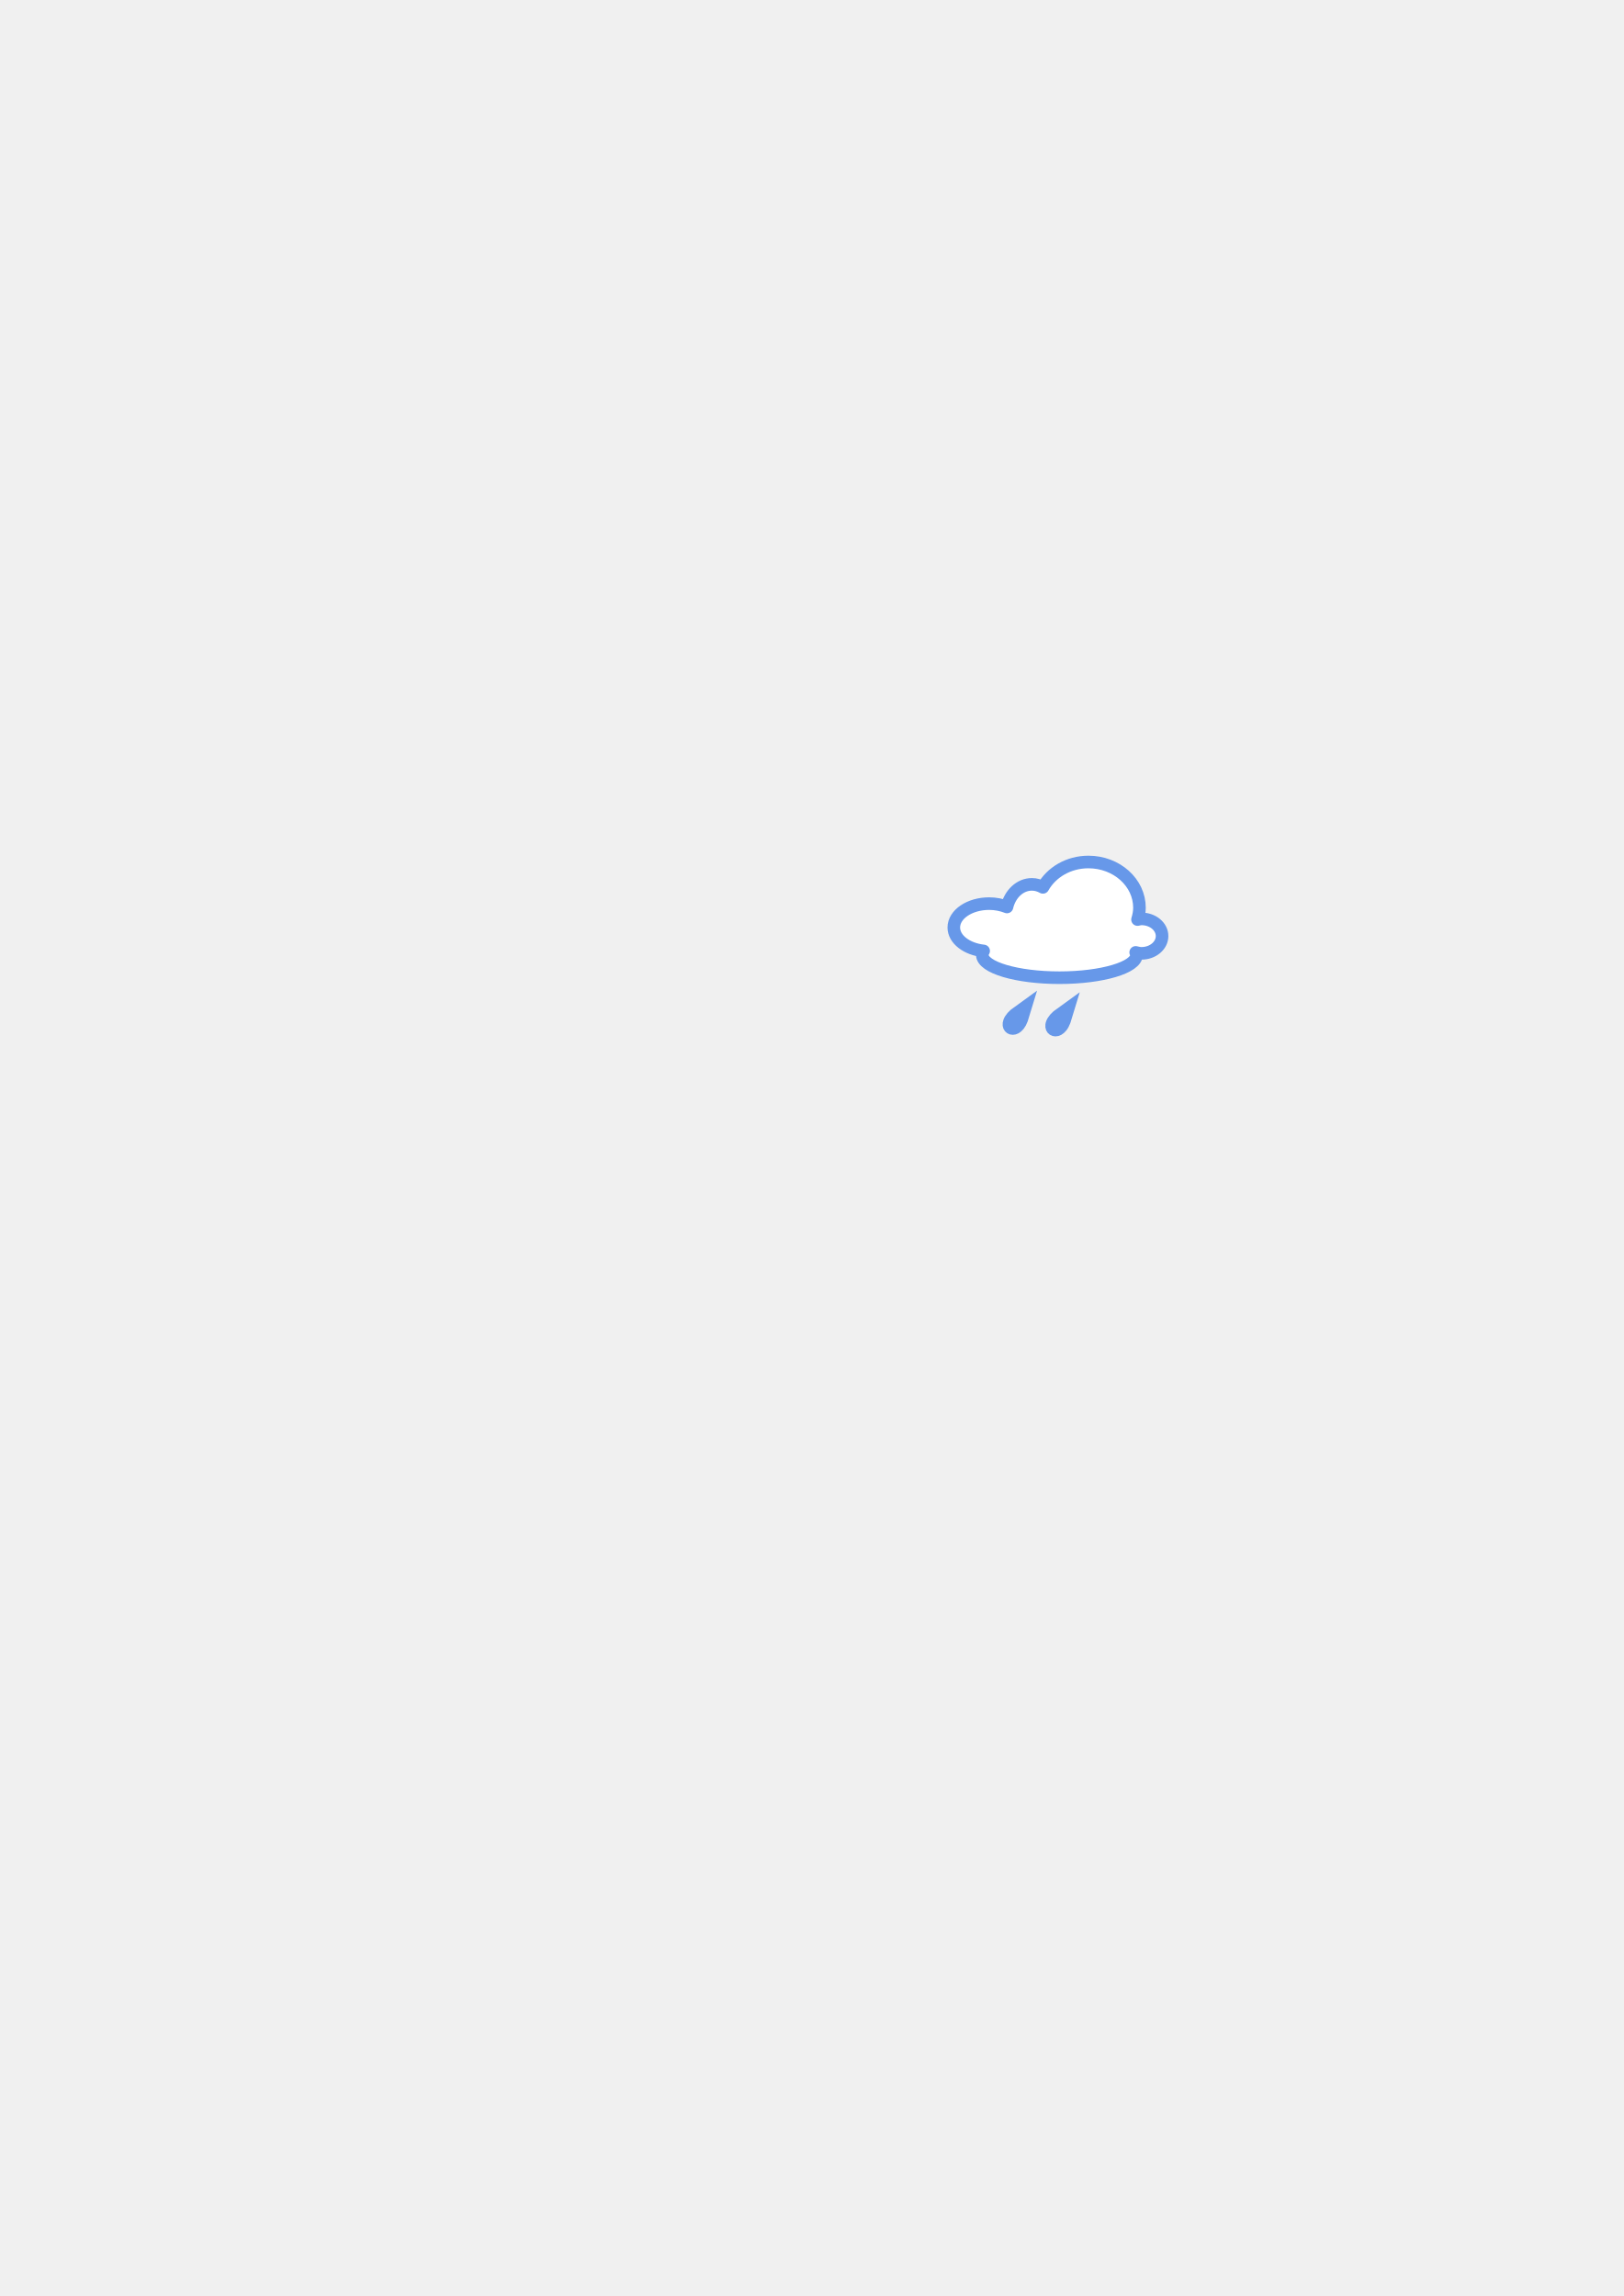
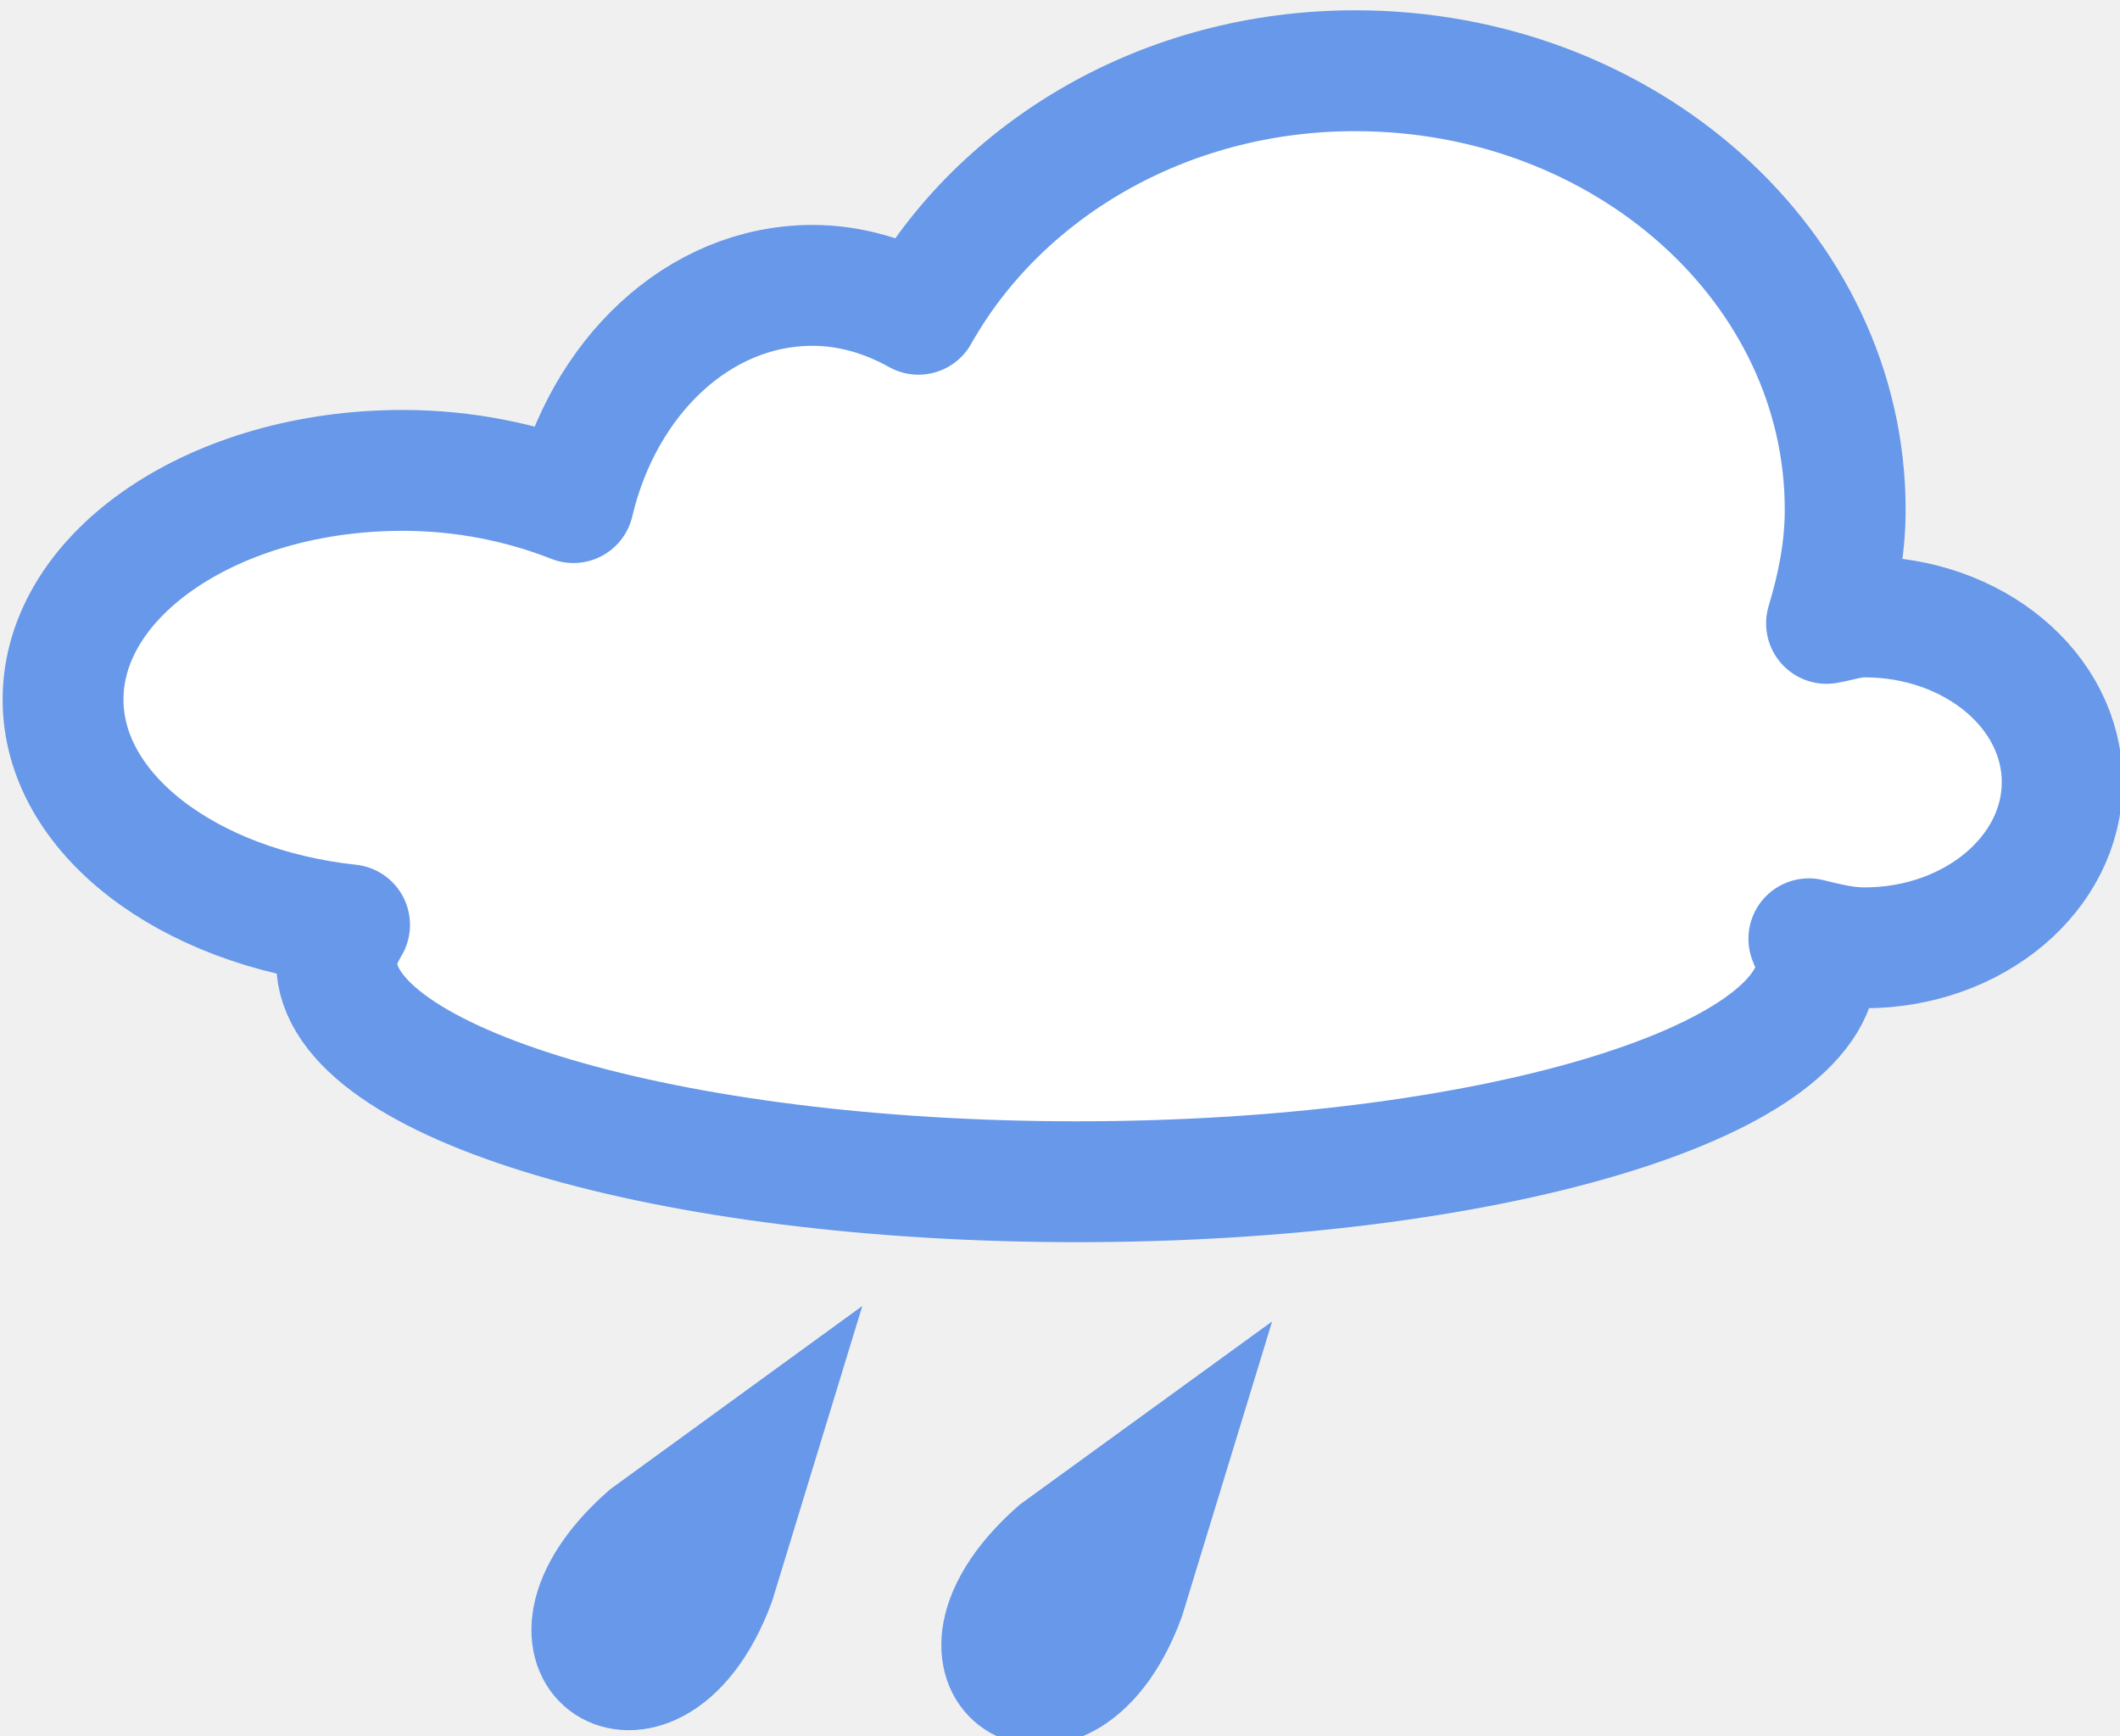
- <svg xmlns="http://www.w3.org/2000/svg" width="210mm" height="297mm" viewBox="0 0 210 297" version="1.1" id="svg4088">
+ <svg xmlns="http://www.w3.org/2000/svg" width="66mm" height="54.04mm" viewBox="0 0 66 54.04" version="1.1" id="svg4088">
  <defs id="defs4082" />
  <g id="layer1">
-     <g id="g13537" transform="matrix(0.2645833,0,0,0.2645833,75.93617,72.53828)" style="stroke:#6798e9">
+     <g id="g13537" transform="matrix(0.6113715,0,0,0.6113715,-107.6194,-87.83519)" style="stroke:#6798e9">
      <path id="path8702" style="color:#000000;fill:#ffffff;stroke-width:6.154;stroke-linecap:round;stroke-linejoin:round;stroke-miterlimit:0.5" d="m 245.04,147.27 c -9.77,0 -18.13,5.09 -22.24,12.4 -1.63,-0.91 -3.46,-1.47 -5.39,-1.47 -5.83,0 -10.68,4.69 -12.18,11.06 -2.56,-1.01 -5.52,-1.64 -8.7,-1.64 -9.54,0 -17.29,5.23 -17.29,11.67 0,5.81 6.35,10.58 14.59,11.47 -0.37,0.63 -0.66,1.25 -0.66,1.91 0,6.16 16.89,11.17 37.7,11.17 20.8,0 37.69,-5.01 37.69,-11.17 0,-0.41 -0.27,-0.8 -0.42,-1.2 0.91,0.22 1.83,0.46 2.83,0.46 5.56,0 10.07,-3.78 10.07,-8.44 0,-4.65 -4.51,-8.41 -10.07,-8.41 -0.69,0 -1.29,0.22 -1.93,0.33 0.56,-1.86 0.95,-3.77 0.95,-5.79 0,-12.33 -11.17,-22.35 -24.95,-22.35 z" stroke-miterlimit=".5" />
      <path id="path8704" style="color:#000000;fill:#6798e9;stroke-width:4;stroke-miterlimit:3.2" d="m 208.33,221.08 c -8.25,7.27 1.43,13.47 5.12,3.48 l 2.83,-9.26 z" stroke-miterlimit="3.2" />
      <path id="path8706" style="color:#000000;fill:#6798e9;stroke-width:4;stroke-miterlimit:3.2" d="m 229.2,221.85 c -8.25,7.27 1.44,13.47 5.12,3.49 l 2.83,-9.26 z" stroke-miterlimit="3.2" />
    </g>
  </g>
</svg>
